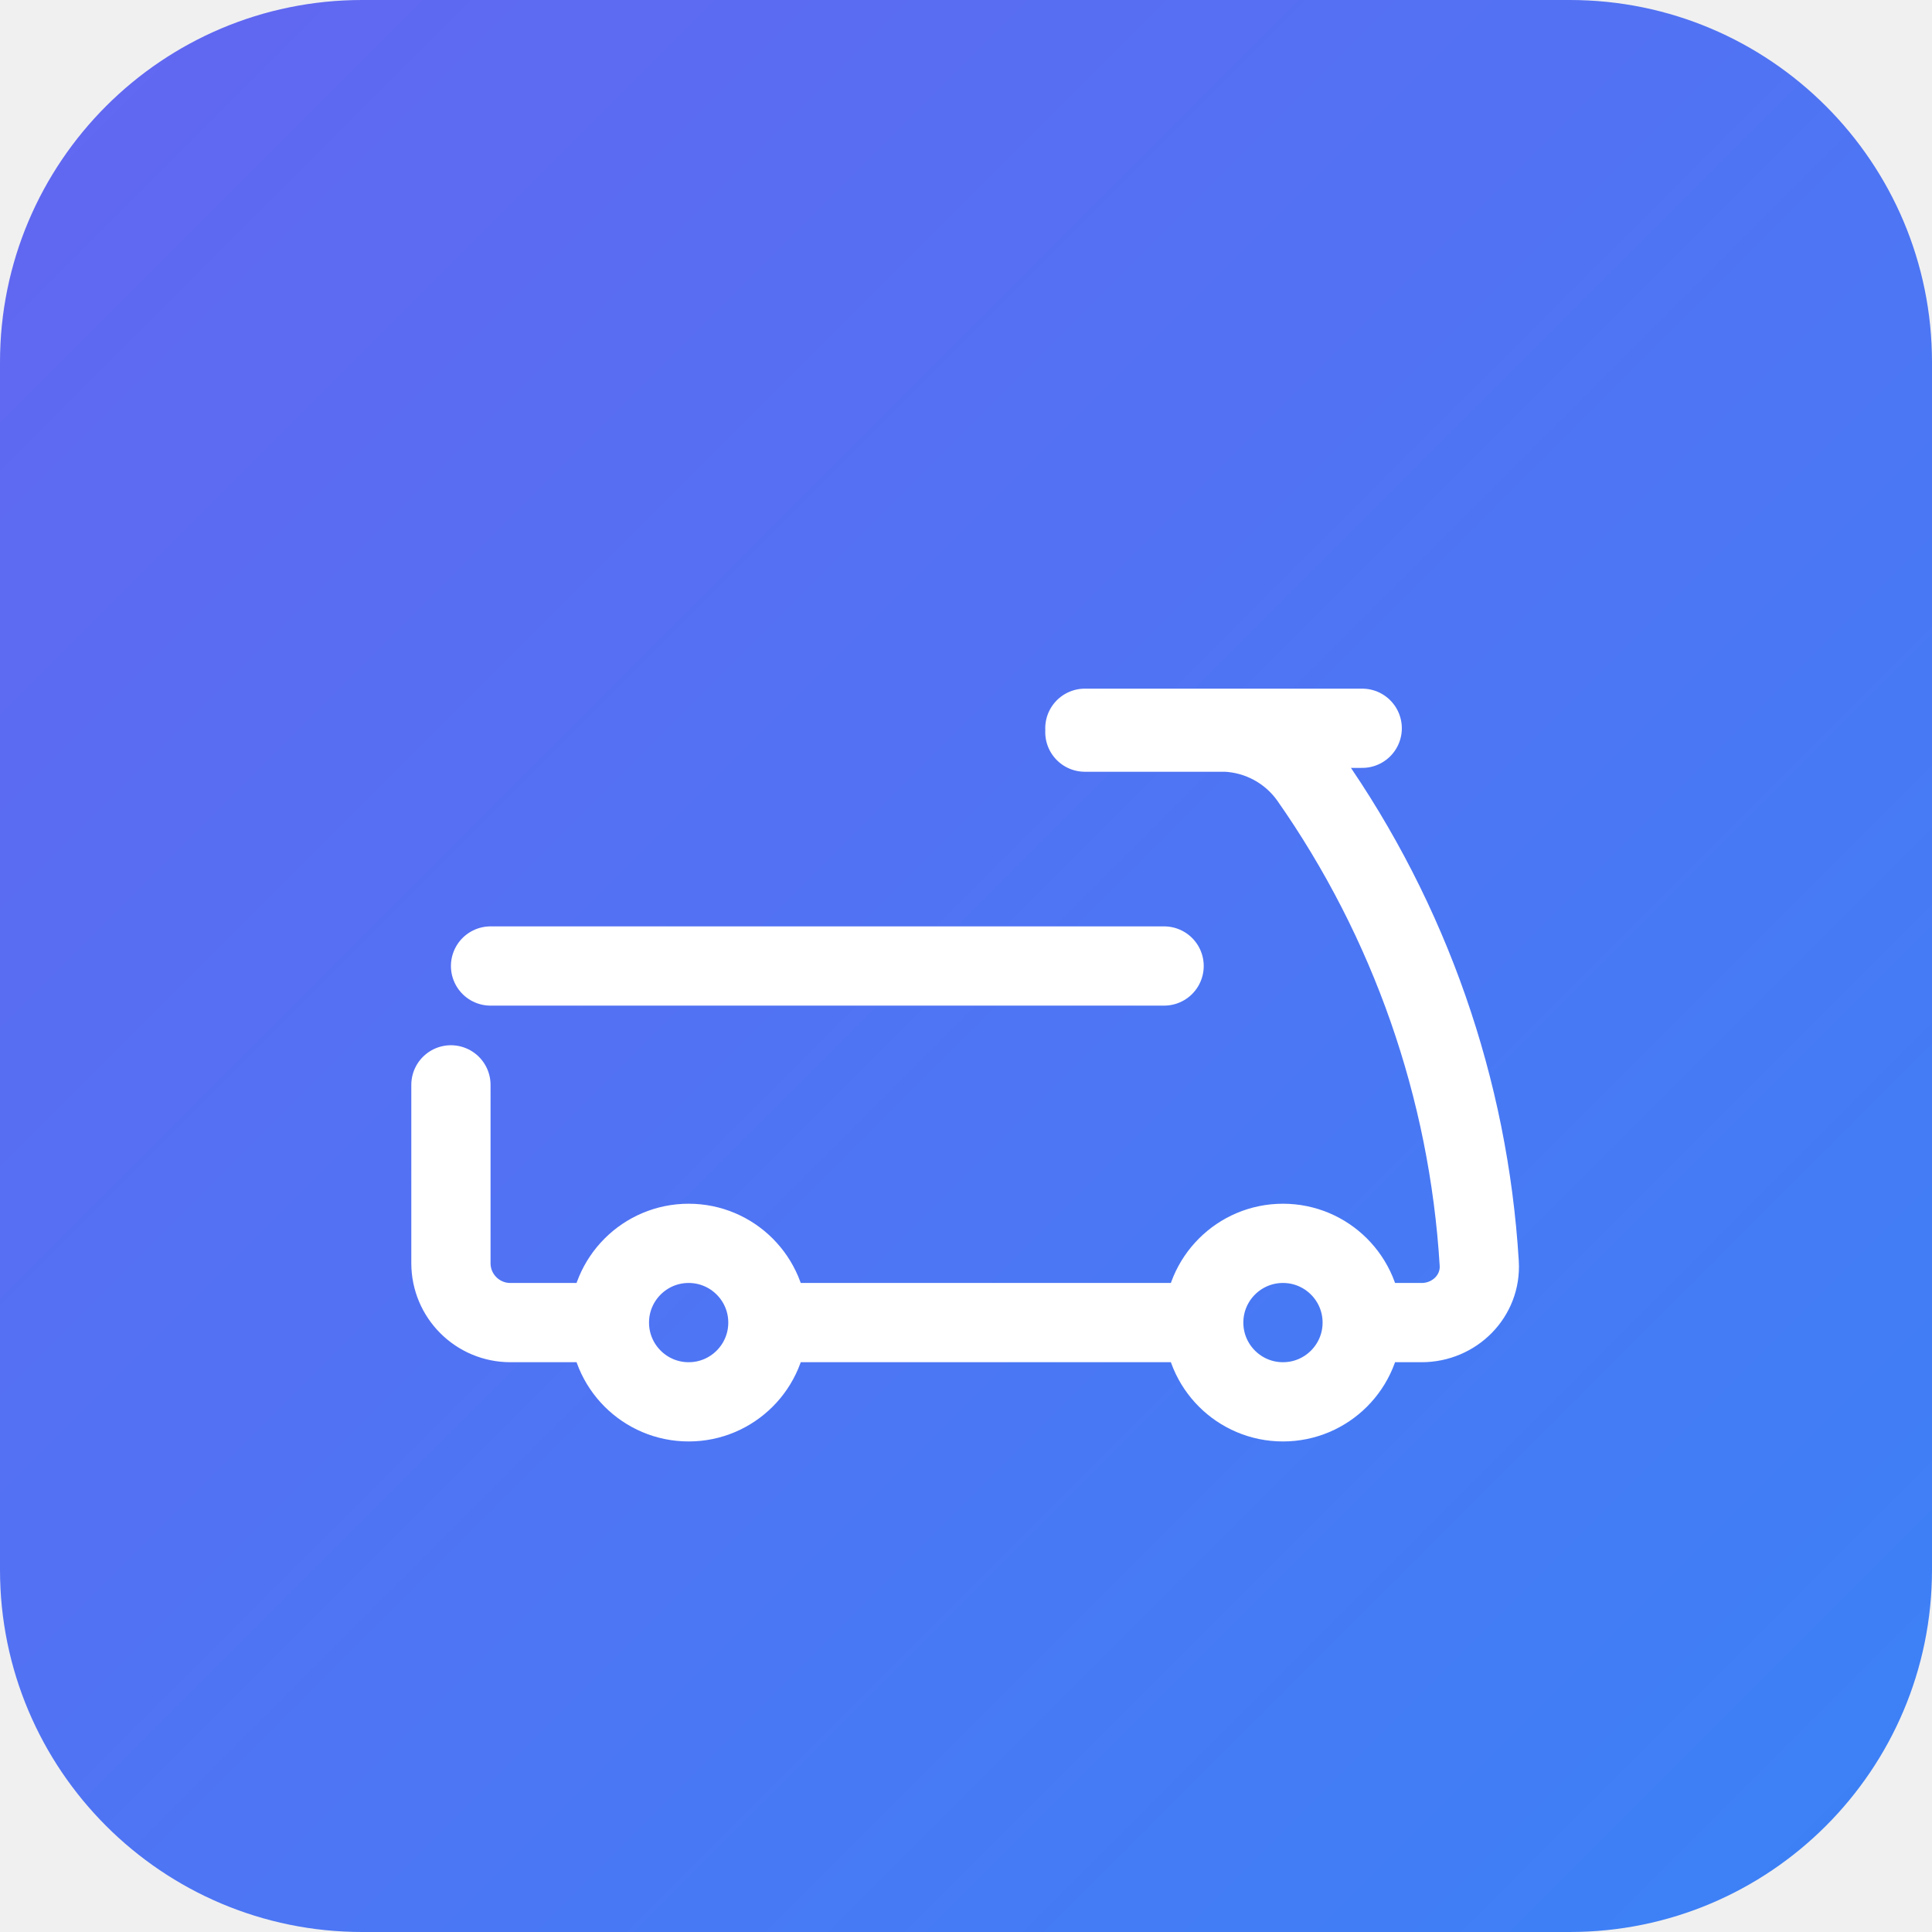
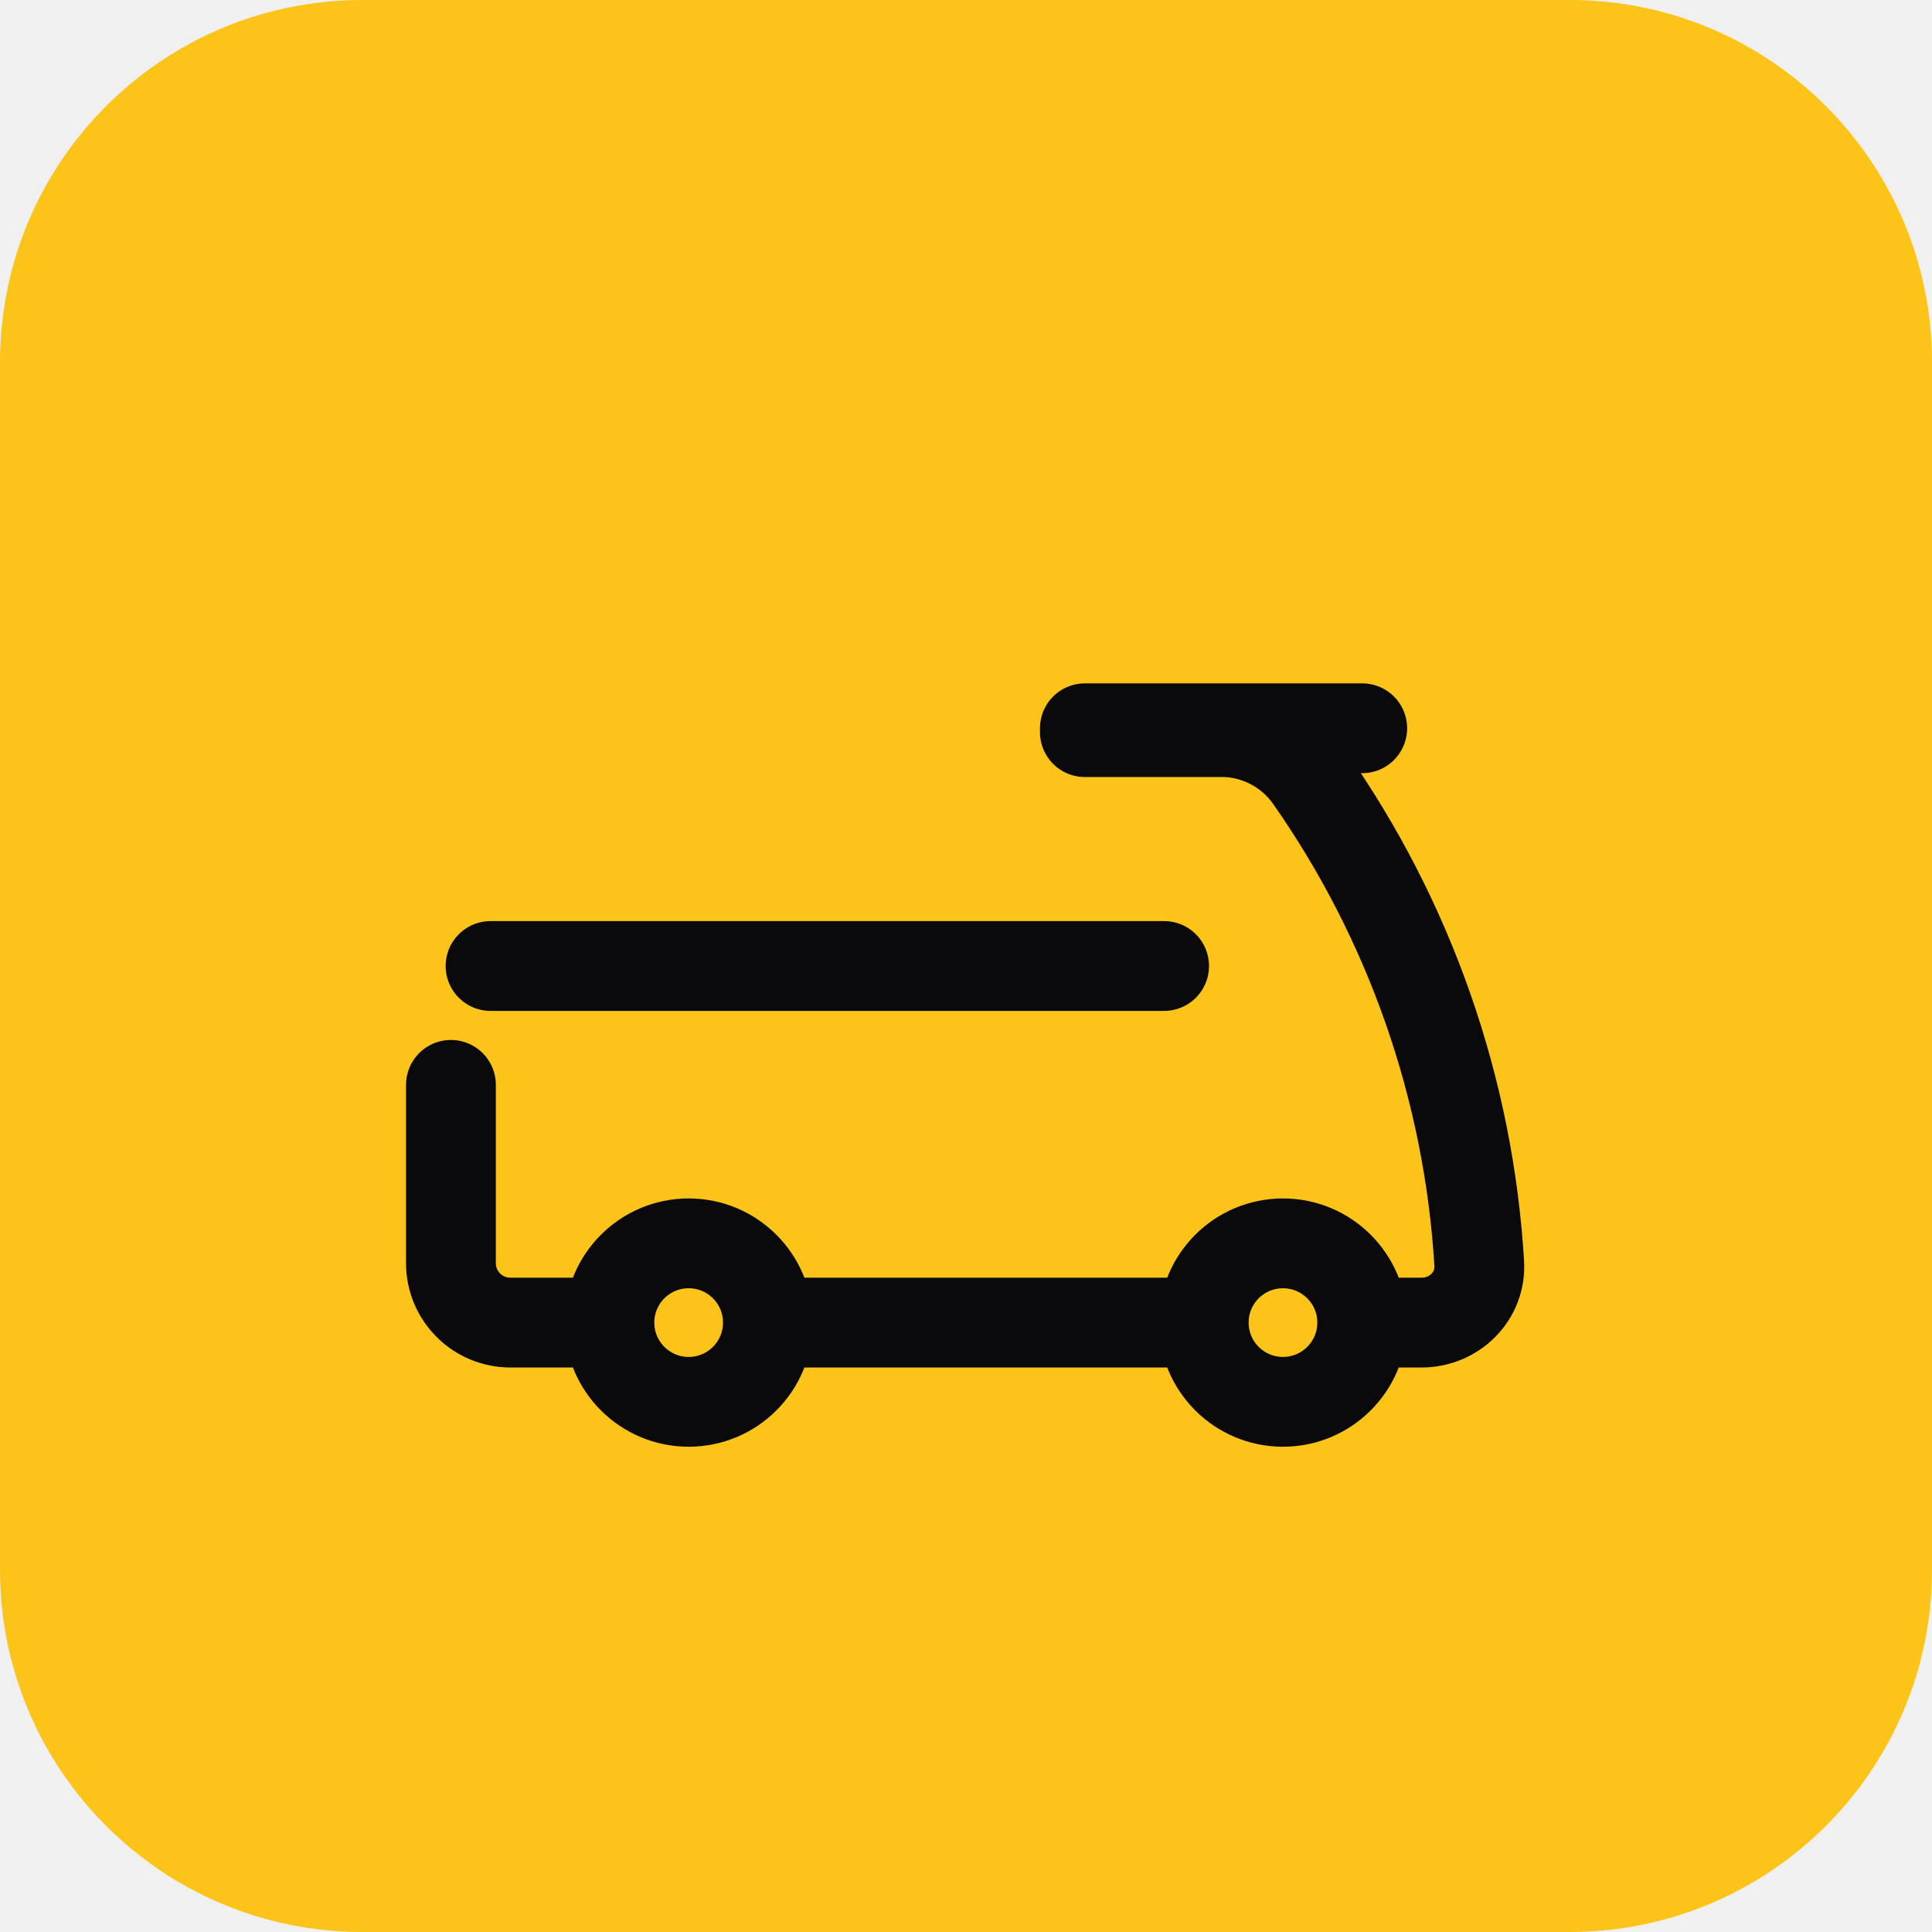
<svg xmlns="http://www.w3.org/2000/svg" viewBox="0 0 512 512">
-   <defs>
-     <linearGradient id="g" x1="0" y1="0" x2="1" y2="1">
-       <stop offset="0" stop-color="#6366f1" />
-       <stop offset="1" stop-color="#3b82f6" />
-     </linearGradient>
-   </defs>
-   <rect width="512" height="512" rx="96" fill="url(#g)" />
-   <g transform="translate(88,88) scale(14)" fill="none" stroke="#ffffff" stroke-width="1.5" stroke-linecap="round" stroke-linejoin="round">
+   <rect width="512" height="512" rx="96" fill="#fcc419" />
+   <g transform="translate(88,88) scale(14)" fill="none" stroke="#0a0a0c" stroke-width="1.7" stroke-linecap="round" stroke-linejoin="round">
    <path d="M8.25 18.75a1.5 1.5 0 01-3 0m3 0a1.5 1.5 0 00-3 0m3 0h6m-9 0H3.375a1.125 1.125 0 01-1.125-1.125V14.25m17.25 4.5a1.5 1.5 0 01-3 0m3 0a1.5 1.5 0 00-3 0m3 0h1.125c.621 0 1.129-.504 1.09-1.124a17.902 17.902 0 00-3.213-9.193 2.056 2.056 0 00-1.58-.86H14.25M16.5 18.75h-2.25m0-11.25h5.25M3 12h12.75" />
  </g>
</svg>
